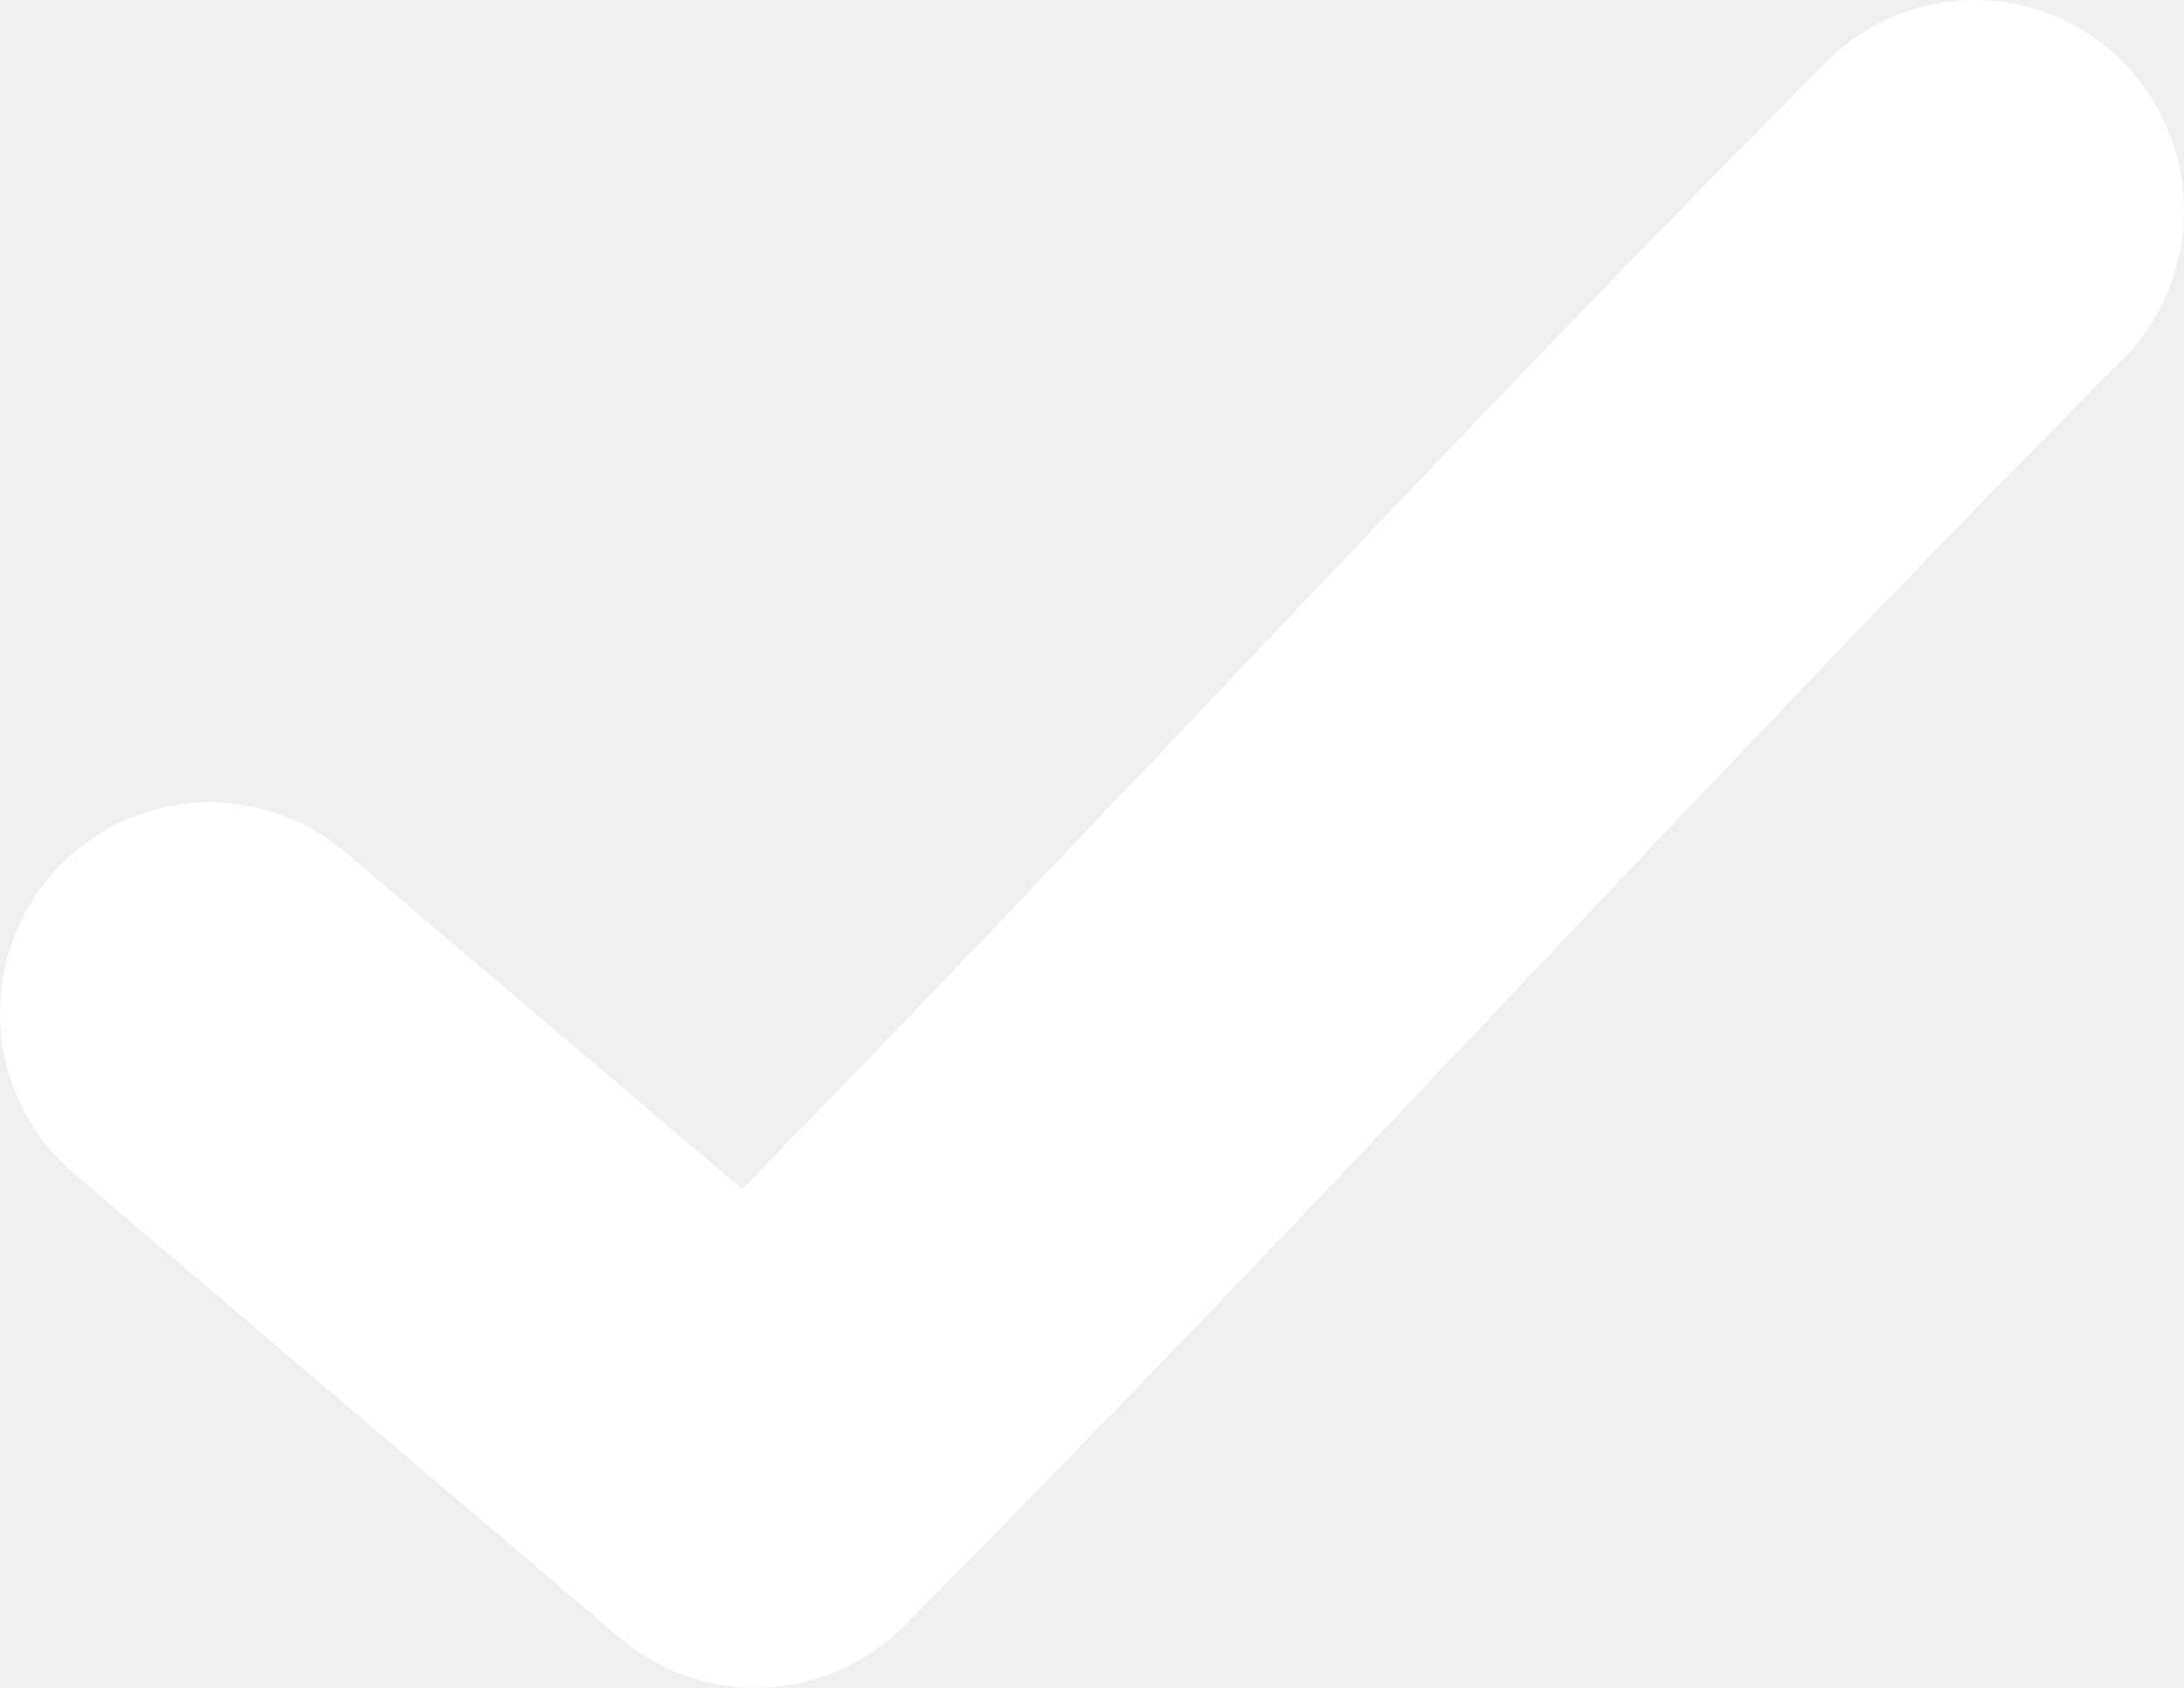
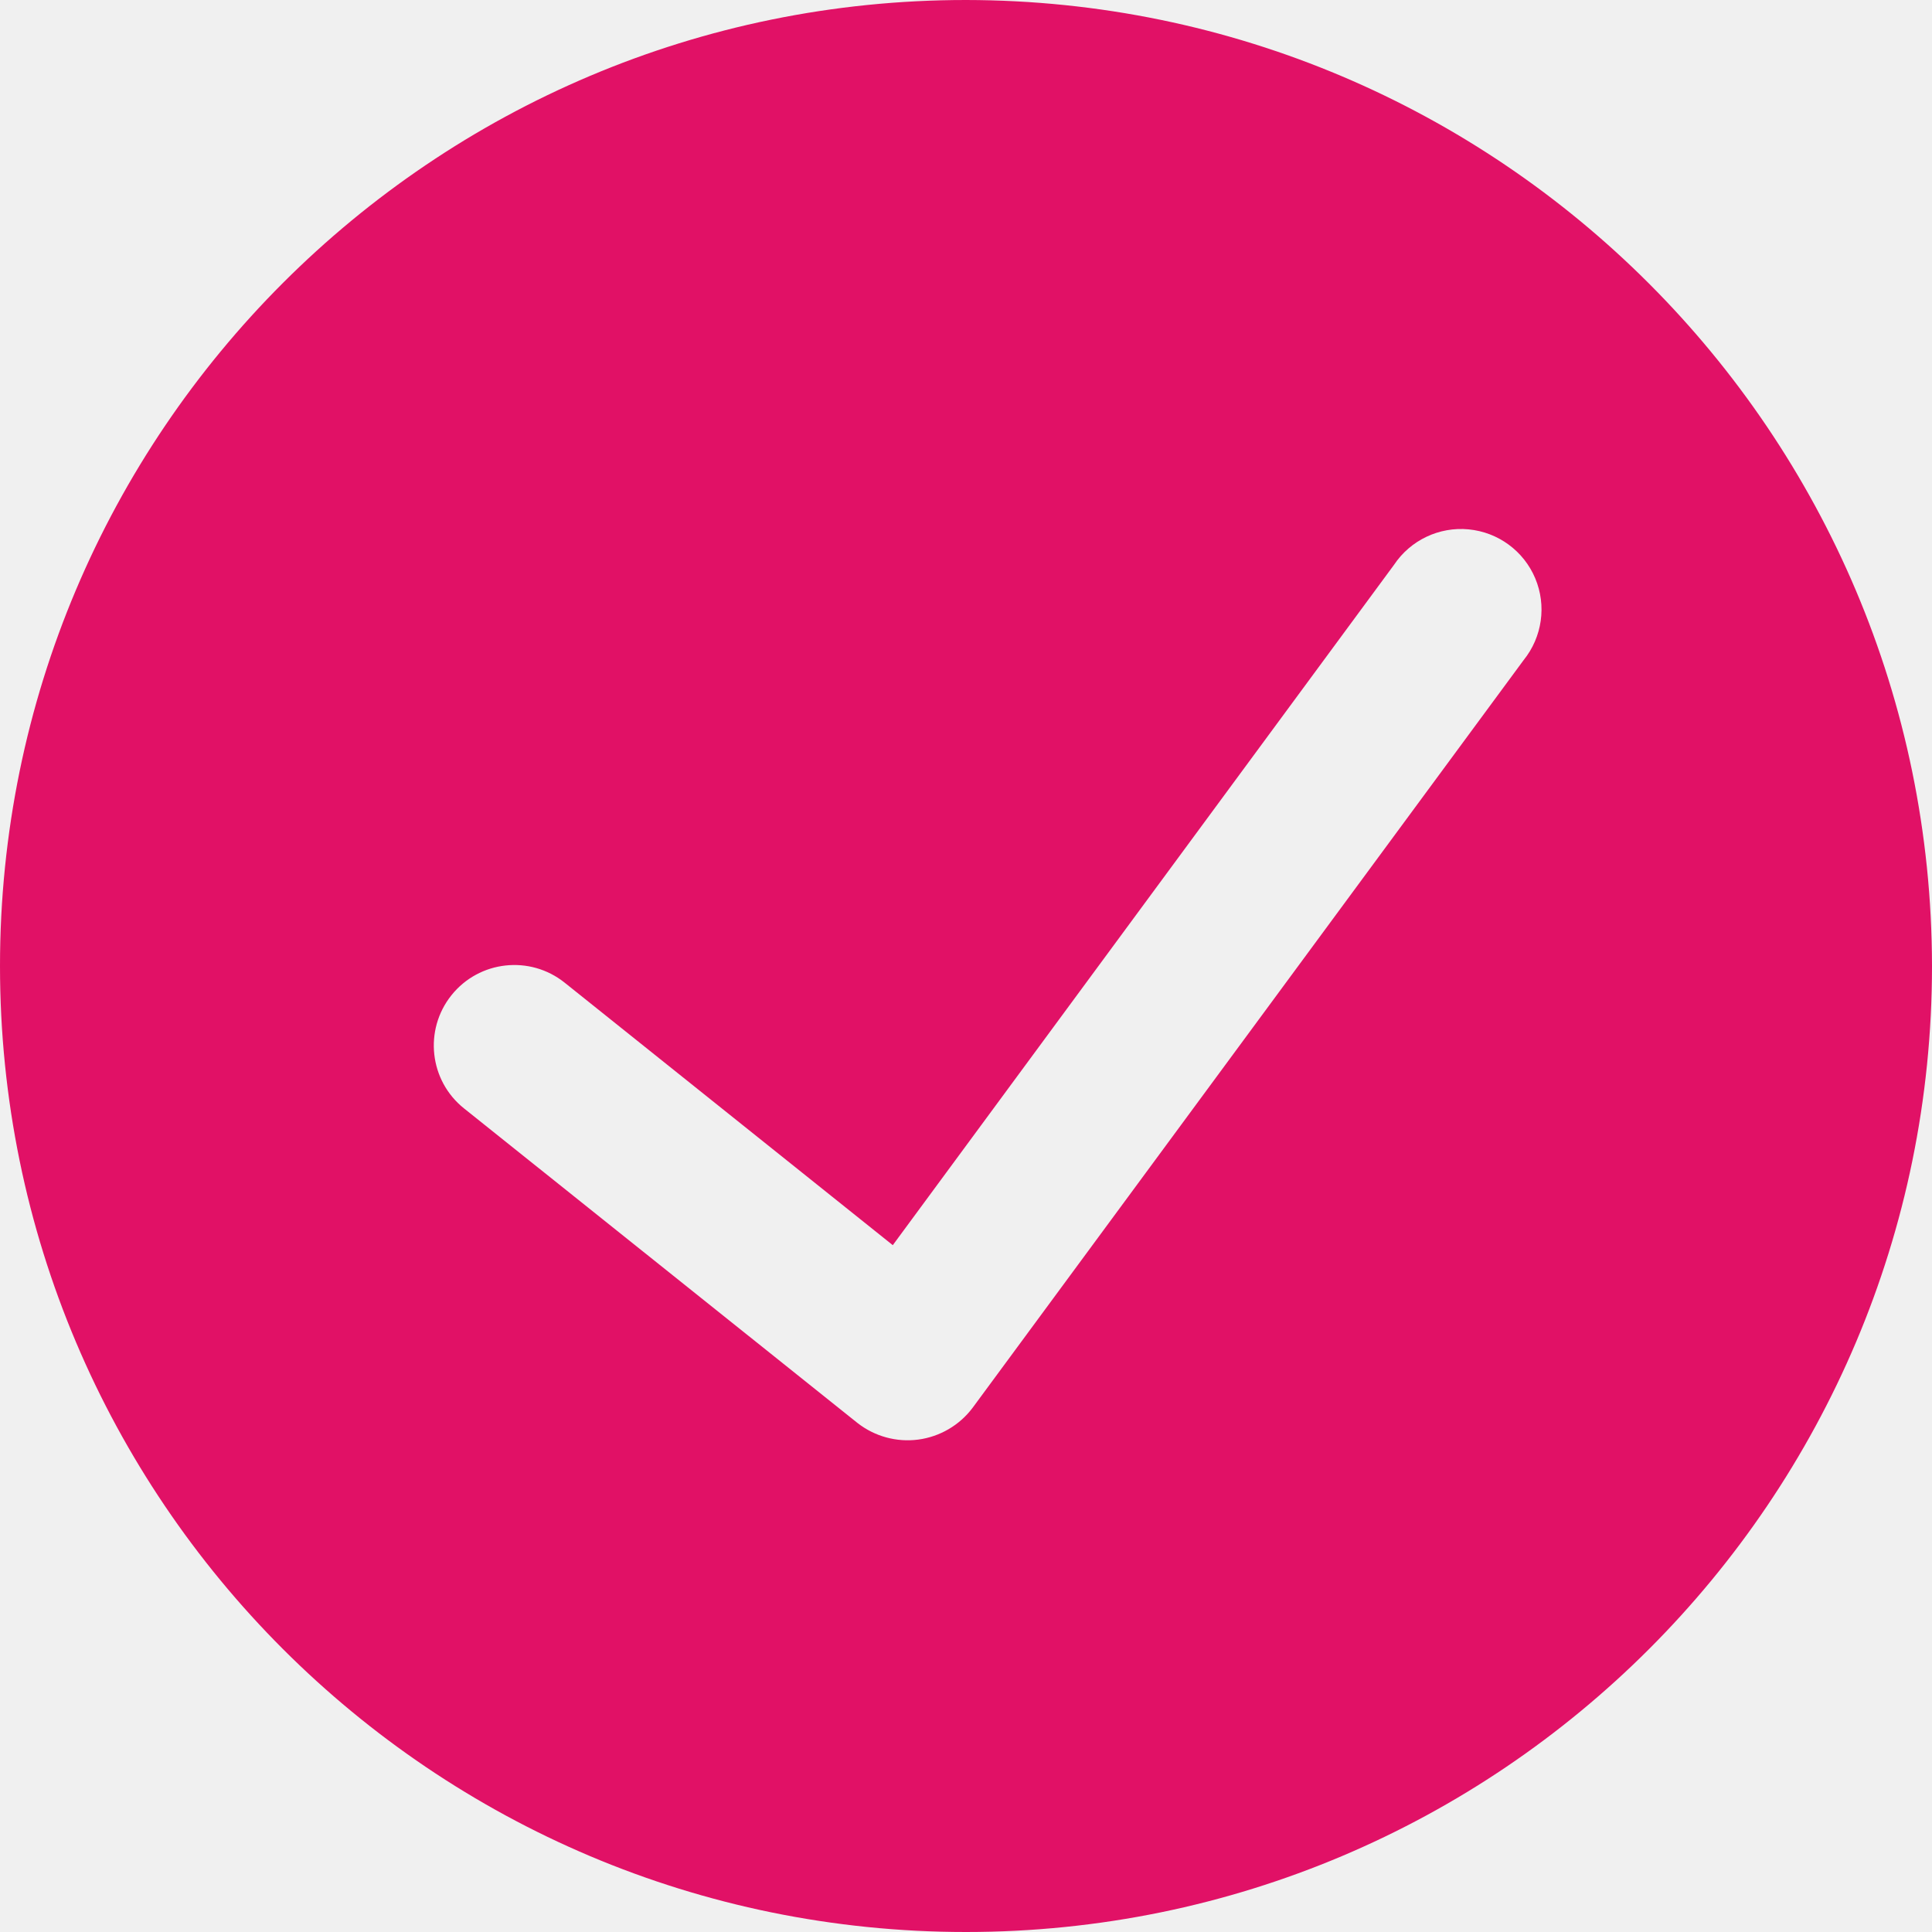
- <svg xmlns="http://www.w3.org/2000/svg" width="22" height="17" viewBox="0 0 22 17" fill="none">
-   <path d="M19.824 0C19.274 0.019 18.753 0.252 18.371 0.65C14.325 4.724 11.234 8.127 7.478 11.978L3.478 8.582C3.049 8.218 2.493 8.04 1.934 8.088C1.375 8.136 0.857 8.405 0.496 8.837C0.134 9.269 -0.041 9.827 0.008 10.389C0.057 10.951 0.327 11.47 0.758 11.832L6.25 16.501C6.655 16.843 7.172 17.02 7.699 16.998C8.227 16.976 8.728 16.756 9.102 16.381C13.653 11.8 16.892 8.141 21.355 3.648C21.767 3.249 21.999 2.7 22 2.125C22.001 1.551 21.77 1.001 21.36 0.6C20.95 0.2 20.395 -0.017 19.824 0Z" fill="white" />
+ <svg xmlns="http://www.w3.org/2000/svg" width="30" height="30" viewBox="0 0 30 30" fill="none">
+   <path fill-rule="evenodd" clip-rule="evenodd" d="M0 15C0 6.716 6.716 0 15 0C23.28 0.01 29.99 6.72 30 15C30 23.284 23.284 30 15 30C6.716 30 0 23.284 0 15ZM15.102 21.861L23.659 10.25C23.948 9.892 24.017 9.404 23.839 8.98C23.66 8.555 23.263 8.264 22.805 8.22C22.347 8.176 21.901 8.388 21.646 8.771L13.863 19.335L8.768 15.259C8.228 14.827 7.441 14.915 7.01 15.454C6.579 15.993 6.666 16.78 7.205 17.211L13.315 22.096C13.582 22.305 13.922 22.398 14.258 22.354C14.594 22.309 14.898 22.132 15.102 21.861Z" fill="#E11166" />
</svg>
